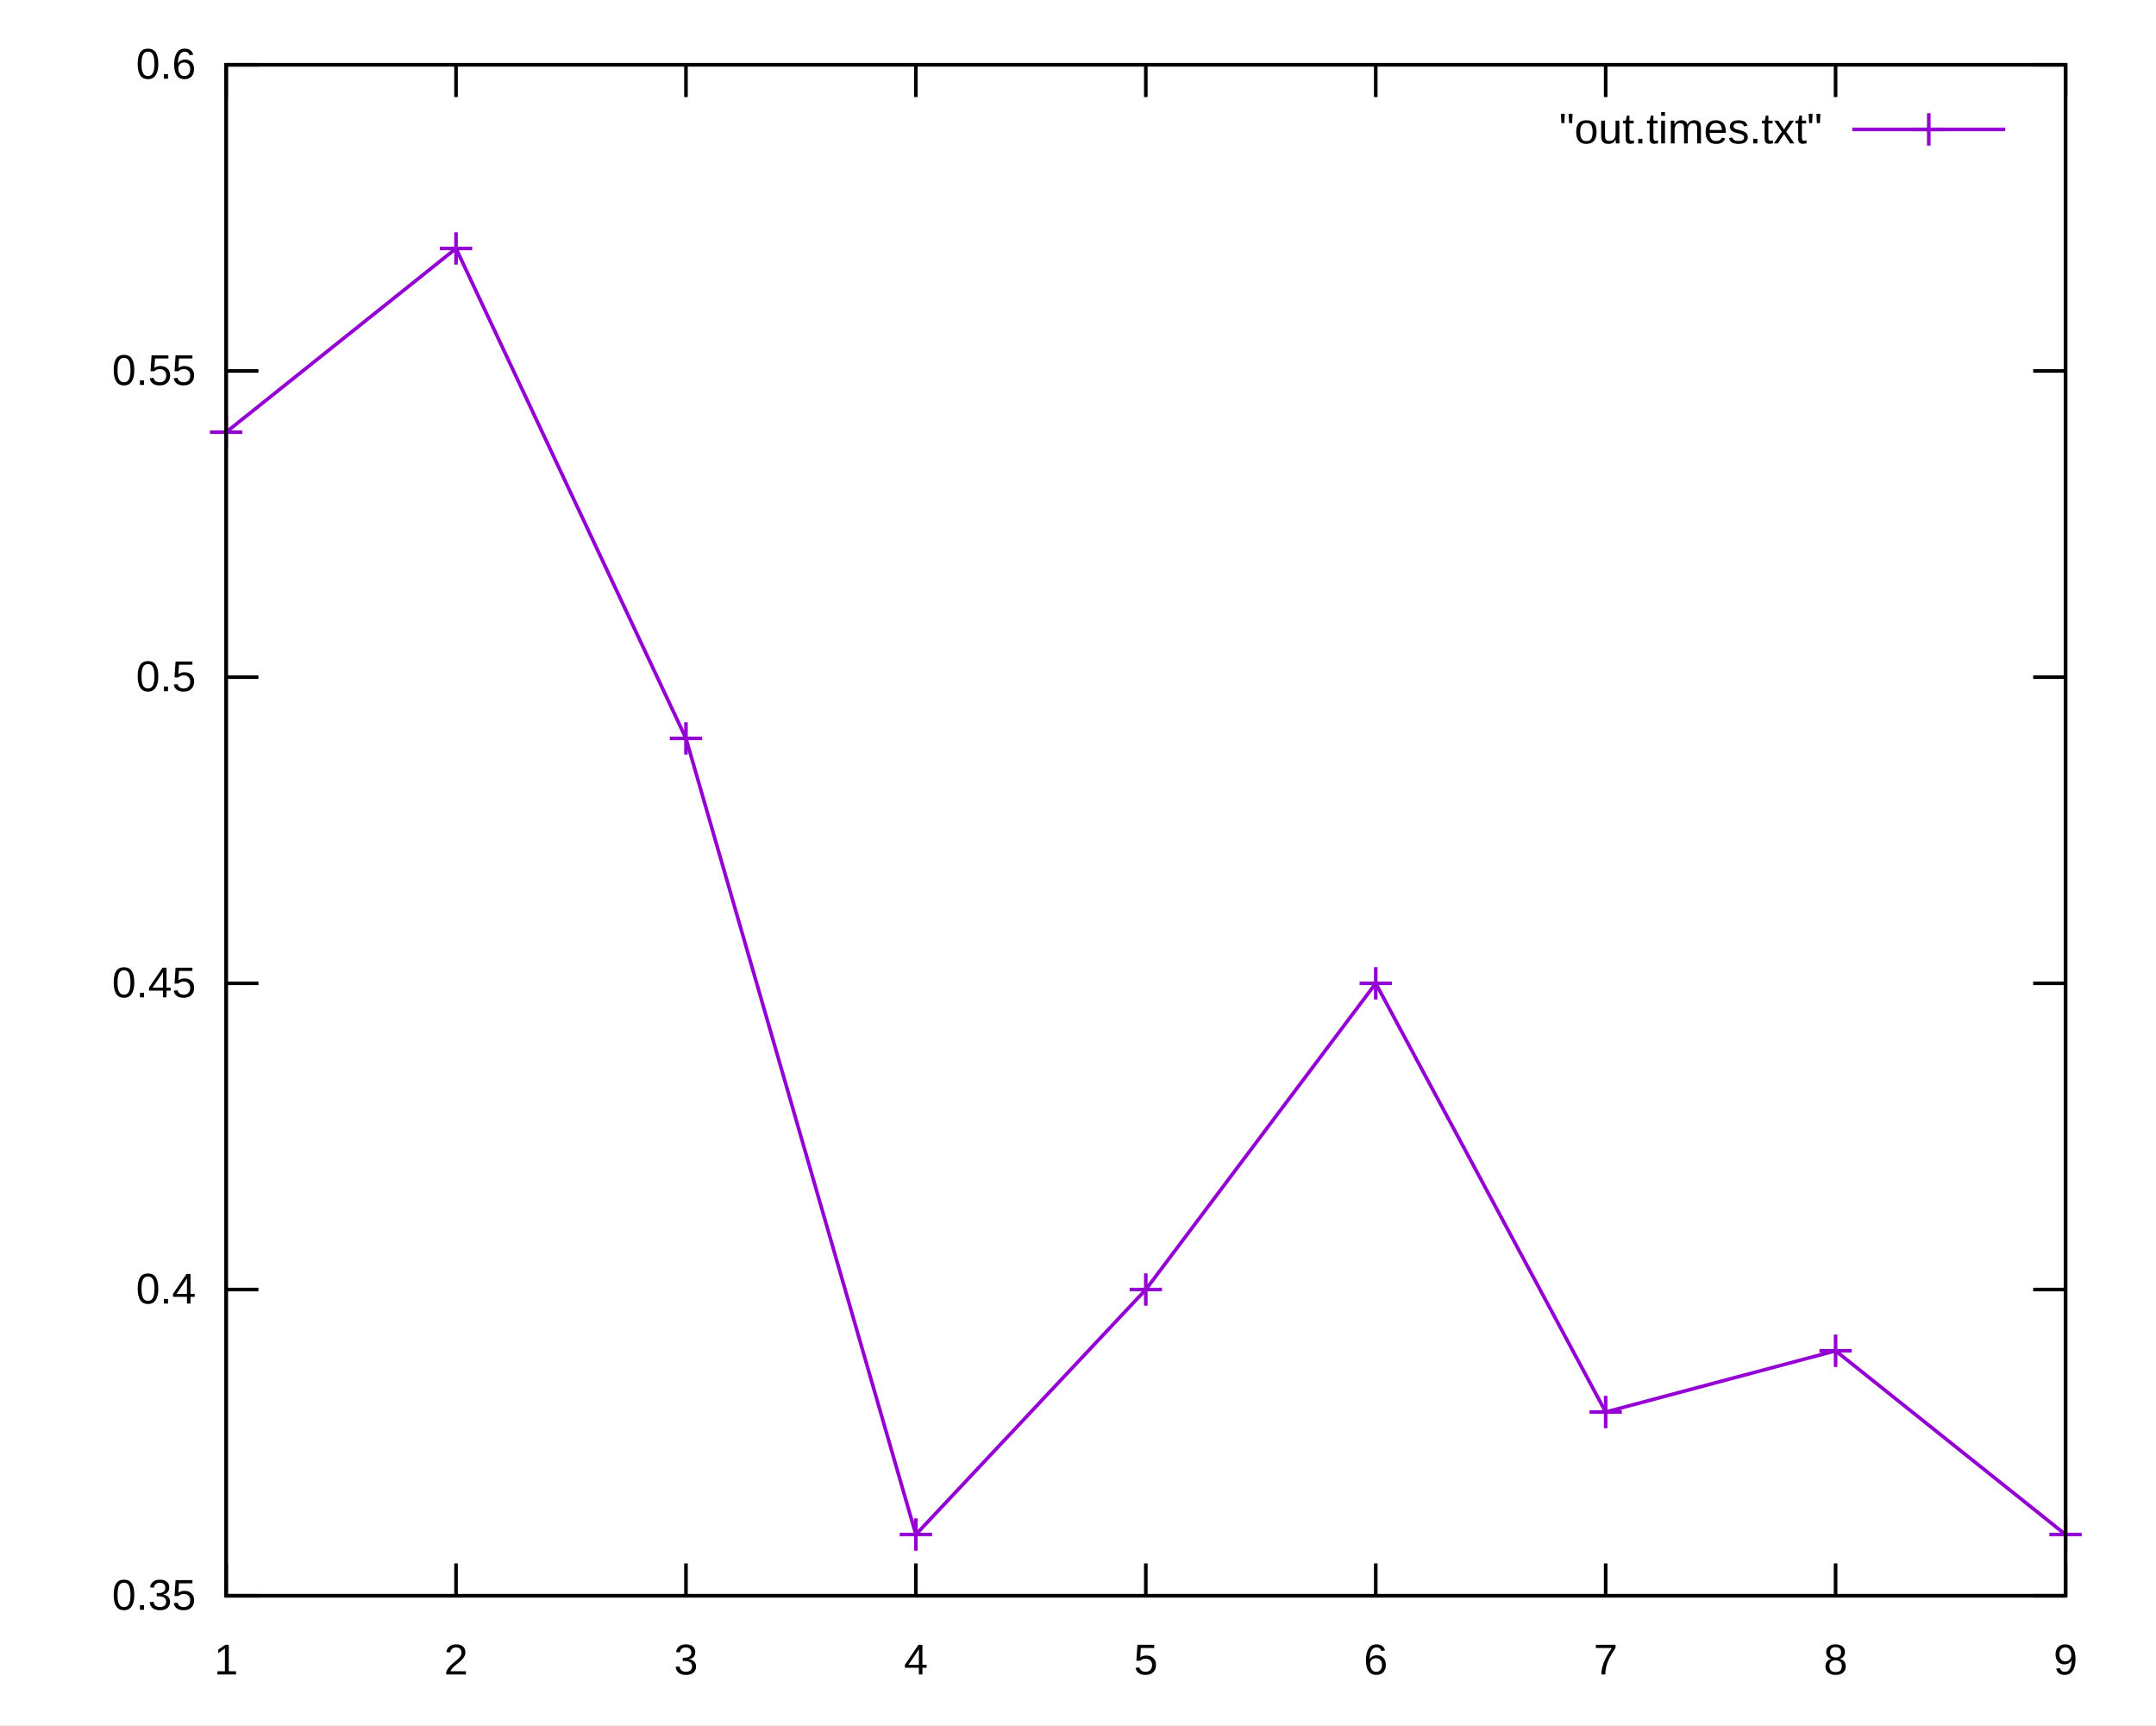
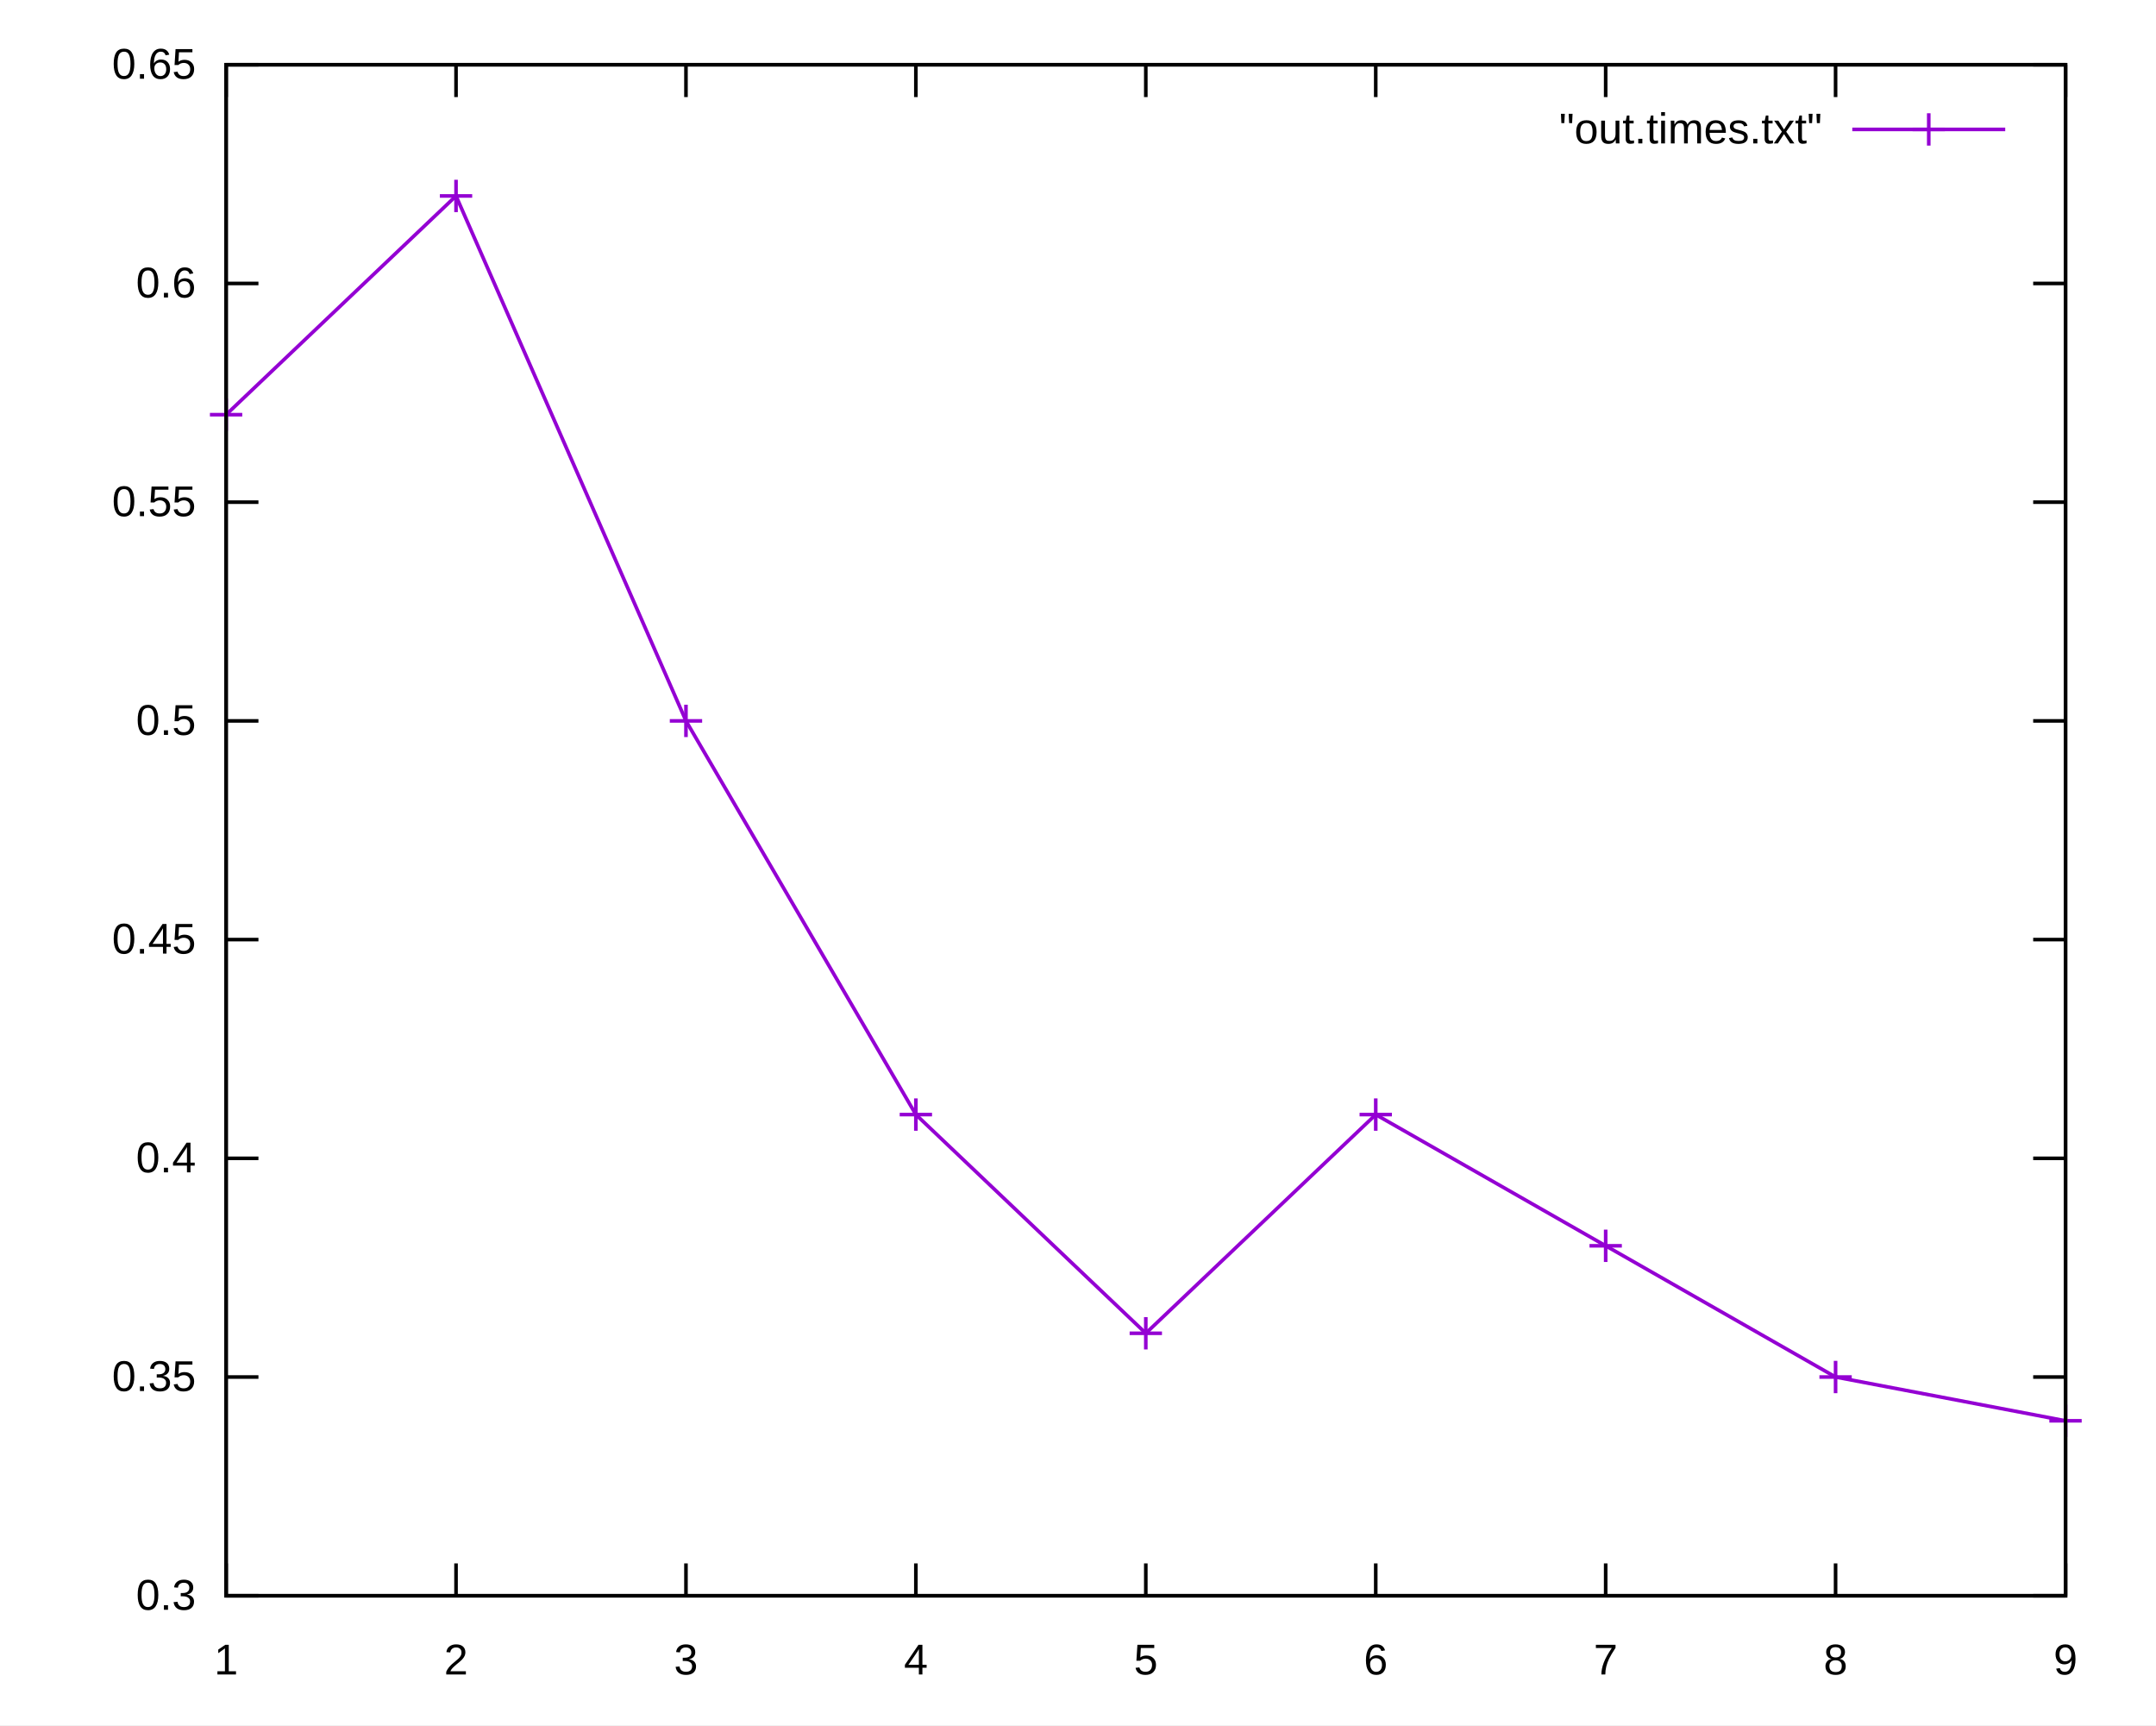
<svg xmlns="http://www.w3.org/2000/svg" xmlns:xlink="http://www.w3.org/1999/xlink" width="600" height="480" viewBox="0 0 600 480">
  <g id="gnuplot_canvas">
    <rect x="0" y="0" width="600" height="480" fill="#ffffff" />
    <defs>
      <circle id="gpDot" r="0.5" stroke-width="0.5" stroke="currentColor" />
      <path id="gpPt0" stroke-width="0.222" stroke="currentColor" d="M-1,0 h2 M0,-1 v2" />
      <path id="gpPt1" stroke-width="0.222" stroke="currentColor" d="M-1,-1 L1,1 M1,-1 L-1,1" />
      <path id="gpPt2" stroke-width="0.222" stroke="currentColor" d="M-1,0 L1,0 M0,-1 L0,1 M-1,-1 L1,1 M-1,1 L1,-1" />
      <rect id="gpPt3" stroke-width="0.222" stroke="currentColor" x="-1" y="-1" width="2" height="2" />
      <rect id="gpPt4" stroke-width="0.222" stroke="currentColor" fill="currentColor" x="-1" y="-1" width="2" height="2" />
      <circle id="gpPt5" stroke-width="0.222" stroke="currentColor" cx="0" cy="0" r="1" />
      <use xlink:href="#gpPt5" id="gpPt6" fill="currentColor" stroke="none" />
      <path id="gpPt7" stroke-width="0.222" stroke="currentColor" d="M0,-1.33 L-1.33,0.67 L1.33,0.67 z" />
      <use xlink:href="#gpPt7" id="gpPt8" fill="currentColor" stroke="none" />
      <use xlink:href="#gpPt7" id="gpPt9" stroke="currentColor" transform="rotate(180)" />
      <use xlink:href="#gpPt9" id="gpPt10" fill="currentColor" stroke="none" />
      <use xlink:href="#gpPt3" id="gpPt11" stroke="currentColor" transform="rotate(45)" />
      <use xlink:href="#gpPt11" id="gpPt12" fill="currentColor" stroke="none" />
      <path id="gpPt13" stroke-width="0.222" stroke="currentColor" d="M0,1.330 L1.265,0.411 L0.782,-1.067 L-0.782,-1.076 L-1.265,0.411 z" />
      <use xlink:href="#gpPt13" id="gpPt14" fill="currentColor" stroke="none" />
      <filter id="textbox" filterUnits="objectBoundingBox" x="0" y="0" height="1" width="1">
        <feFlood flood-color="#FFFFFF" flood-opacity="1" result="bgnd" />
        <feComposite in="SourceGraphic" in2="bgnd" operator="atop" />
      </filter>
      <filter id="greybox" filterUnits="objectBoundingBox" x="0" y="0" height="1" width="1">
        <feFlood flood-color="lightgrey" flood-opacity="1" result="grey" />
        <feComposite in="SourceGraphic" in2="grey" operator="atop" />
      </filter>
    </defs>
    <g fill="none" color="#FFFFFF" stroke="currentColor" stroke-width="1.00" stroke-linecap="butt" stroke-linejoin="miter">
</g>
    <g fill="none" color="black" stroke="currentColor" stroke-width="1.00" stroke-linecap="butt" stroke-linejoin="miter">
      <path stroke="black" d="M62.92,444.00 L71.92,444.00 M574.82,444.00 L565.82,444.00  " />
      <g transform="translate(54.53,447.90)" stroke="none" fill="black" font-family="Arial" font-size="12.00" text-anchor="end">
        <text>
+           <tspan font-family="Arial"> 0.3</tspan>
+         </text>
+       </g>
+     </g>
+     <g fill="none" color="black" stroke="currentColor" stroke-width="1.00" stroke-linecap="butt" stroke-linejoin="miter">
+       <path stroke="black" d="M62.92,383.14 L71.92,383.14 M574.82,383.14 L565.82,383.14  " />
+       <g transform="translate(54.53,387.04)" stroke="none" fill="black" font-family="Arial" font-size="12.00" text-anchor="end">
+         <text>
          <tspan font-family="Arial"> 0.35</tspan>
        </text>
      </g>
    </g>
    <g fill="none" color="black" stroke="currentColor" stroke-width="1.00" stroke-linecap="butt" stroke-linejoin="miter">
-       <path stroke="black" d="M62.92,358.80 L71.92,358.80 M574.82,358.80 L565.82,358.80  " />
-       <g transform="translate(54.53,362.70)" stroke="none" fill="black" font-family="Arial" font-size="12.00" text-anchor="end">
+       <path stroke="black" d="M62.92,322.29 L71.92,322.29 M574.82,322.29 L565.82,322.29  " />
+       <g transform="translate(54.53,326.19)" stroke="none" fill="black" font-family="Arial" font-size="12.00" text-anchor="end">
        <text>
          <tspan font-family="Arial"> 0.4</tspan>
        </text>
      </g>
    </g>
    <g fill="none" color="black" stroke="currentColor" stroke-width="1.00" stroke-linecap="butt" stroke-linejoin="miter">
-       <path stroke="black" d="M62.92,273.60 L71.92,273.60 M574.82,273.60 L565.82,273.60  " />
-       <g transform="translate(54.53,277.50)" stroke="none" fill="black" font-family="Arial" font-size="12.00" text-anchor="end">
+       <path stroke="black" d="M62.92,261.43 L71.92,261.43 M574.82,261.43 L565.82,261.43  " />
+       <g transform="translate(54.53,265.33)" stroke="none" fill="black" font-family="Arial" font-size="12.00" text-anchor="end">
        <text>
          <tspan font-family="Arial"> 0.45</tspan>
        </text>
      </g>
    </g>
    <g fill="none" color="black" stroke="currentColor" stroke-width="1.00" stroke-linecap="butt" stroke-linejoin="miter">
-       <path stroke="black" d="M62.92,188.41 L71.92,188.41 M574.82,188.41 L565.82,188.41  " />
-       <g transform="translate(54.53,192.31)" stroke="none" fill="black" font-family="Arial" font-size="12.00" text-anchor="end">
+       <path stroke="black" d="M62.92,200.58 L71.92,200.58 M574.82,200.58 L565.82,200.58  " />
+       <g transform="translate(54.53,204.48)" stroke="none" fill="black" font-family="Arial" font-size="12.00" text-anchor="end">
        <text>
          <tspan font-family="Arial"> 0.5</tspan>
        </text>
      </g>
    </g>
    <g fill="none" color="black" stroke="currentColor" stroke-width="1.00" stroke-linecap="butt" stroke-linejoin="miter">
-       <path stroke="black" d="M62.92,103.21 L71.92,103.21 M574.82,103.21 L565.82,103.21  " />
-       <g transform="translate(54.53,107.11)" stroke="none" fill="black" font-family="Arial" font-size="12.00" text-anchor="end">
+       <path stroke="black" d="M62.92,139.72 L71.92,139.72 M574.82,139.72 L565.82,139.72  " />
+       <g transform="translate(54.53,143.62)" stroke="none" fill="black" font-family="Arial" font-size="12.00" text-anchor="end">
        <text>
          <tspan font-family="Arial"> 0.55</tspan>
+         </text>
+       </g>
+     </g>
+     <g fill="none" color="black" stroke="currentColor" stroke-width="1.00" stroke-linecap="butt" stroke-linejoin="miter">
+       <path stroke="black" d="M62.92,78.87 L71.92,78.87 M574.82,78.87 L565.82,78.87  " />
+       <g transform="translate(54.53,82.77)" stroke="none" fill="black" font-family="Arial" font-size="12.00" text-anchor="end">
+         <text>
+           <tspan font-family="Arial"> 0.6</tspan>
        </text>
      </g>
    </g>
    <g fill="none" color="black" stroke="currentColor" stroke-width="1.00" stroke-linecap="butt" stroke-linejoin="miter">
      <path stroke="black" d="M62.92,18.01 L71.92,18.01 M574.82,18.01 L565.82,18.01  " />
      <g transform="translate(54.53,21.91)" stroke="none" fill="black" font-family="Arial" font-size="12.00" text-anchor="end">
        <text>
-           <tspan font-family="Arial"> 0.6</tspan>
+           <tspan font-family="Arial"> 0.65</tspan>
        </text>
      </g>
    </g>
    <g fill="none" color="black" stroke="currentColor" stroke-width="1.00" stroke-linecap="butt" stroke-linejoin="miter">
      <path stroke="black" d="M62.92,444.00 L62.92,435.00 M62.92,18.01 L62.92,27.01  " />
      <g transform="translate(62.92,465.90)" stroke="none" fill="black" font-family="Arial" font-size="12.00" text-anchor="middle">
        <text>
          <tspan font-family="Arial"> 1</tspan>
        </text>
      </g>
    </g>
    <g fill="none" color="black" stroke="currentColor" stroke-width="1.00" stroke-linecap="butt" stroke-linejoin="miter">
      <path stroke="black" d="M126.91,444.00 L126.91,435.00 M126.91,18.01 L126.91,27.01  " />
      <g transform="translate(126.91,465.90)" stroke="none" fill="black" font-family="Arial" font-size="12.00" text-anchor="middle">
        <text>
          <tspan font-family="Arial"> 2</tspan>
        </text>
      </g>
    </g>
    <g fill="none" color="black" stroke="currentColor" stroke-width="1.00" stroke-linecap="butt" stroke-linejoin="miter">
      <path stroke="black" d="M190.90,444.00 L190.90,435.00 M190.90,18.01 L190.90,27.01  " />
      <g transform="translate(190.90,465.90)" stroke="none" fill="black" font-family="Arial" font-size="12.00" text-anchor="middle">
        <text>
          <tspan font-family="Arial"> 3</tspan>
        </text>
      </g>
    </g>
    <g fill="none" color="black" stroke="currentColor" stroke-width="1.00" stroke-linecap="butt" stroke-linejoin="miter">
      <path stroke="black" d="M254.88,444.00 L254.88,435.00 M254.88,18.01 L254.88,27.01  " />
      <g transform="translate(254.88,465.90)" stroke="none" fill="black" font-family="Arial" font-size="12.00" text-anchor="middle">
        <text>
          <tspan font-family="Arial"> 4</tspan>
        </text>
      </g>
    </g>
    <g fill="none" color="black" stroke="currentColor" stroke-width="1.00" stroke-linecap="butt" stroke-linejoin="miter">
      <path stroke="black" d="M318.87,444.00 L318.87,435.00 M318.87,18.01 L318.87,27.01  " />
      <g transform="translate(318.87,465.90)" stroke="none" fill="black" font-family="Arial" font-size="12.00" text-anchor="middle">
        <text>
          <tspan font-family="Arial"> 5</tspan>
        </text>
      </g>
    </g>
    <g fill="none" color="black" stroke="currentColor" stroke-width="1.00" stroke-linecap="butt" stroke-linejoin="miter">
      <path stroke="black" d="M382.86,444.00 L382.86,435.00 M382.86,18.01 L382.86,27.01  " />
      <g transform="translate(382.86,465.90)" stroke="none" fill="black" font-family="Arial" font-size="12.00" text-anchor="middle">
        <text>
          <tspan font-family="Arial"> 6</tspan>
        </text>
      </g>
    </g>
    <g fill="none" color="black" stroke="currentColor" stroke-width="1.00" stroke-linecap="butt" stroke-linejoin="miter">
      <path stroke="black" d="M446.85,444.00 L446.85,435.00 M446.85,18.01 L446.85,27.01  " />
      <g transform="translate(446.85,465.90)" stroke="none" fill="black" font-family="Arial" font-size="12.00" text-anchor="middle">
        <text>
          <tspan font-family="Arial"> 7</tspan>
        </text>
      </g>
    </g>
    <g fill="none" color="black" stroke="currentColor" stroke-width="1.00" stroke-linecap="butt" stroke-linejoin="miter">
      <path stroke="black" d="M510.83,444.00 L510.83,435.00 M510.83,18.01 L510.83,27.01  " />
      <g transform="translate(510.83,465.90)" stroke="none" fill="black" font-family="Arial" font-size="12.00" text-anchor="middle">
        <text>
          <tspan font-family="Arial"> 8</tspan>
        </text>
      </g>
    </g>
    <g fill="none" color="black" stroke="currentColor" stroke-width="1.00" stroke-linecap="butt" stroke-linejoin="miter">
      <path stroke="black" d="M574.82,444.00 L574.82,435.00 M574.82,18.01 L574.82,27.01  " />
      <g transform="translate(574.82,465.90)" stroke="none" fill="black" font-family="Arial" font-size="12.00" text-anchor="middle">
        <text>
          <tspan font-family="Arial"> 9</tspan>
        </text>
      </g>
    </g>
    <g fill="none" color="black" stroke="currentColor" stroke-width="1.00" stroke-linecap="butt" stroke-linejoin="miter">
</g>
    <g fill="none" color="black" stroke="currentColor" stroke-width="1.00" stroke-linecap="butt" stroke-linejoin="miter">
      <path stroke="black" d="M62.92,18.01 L62.92,444.00 L574.82,444.00 L574.82,18.01 L62.92,18.01 Z  " />
    </g>
    <g fill="none" color="black" stroke="currentColor" stroke-width="1.00" stroke-linecap="butt" stroke-linejoin="miter">
</g>
    <g id="gnuplot_plot_1">
      <g fill="none" color="black" stroke="currentColor" stroke-width="1.00" stroke-linecap="butt" stroke-linejoin="miter">
        <g transform="translate(507.09,39.91)" stroke="none" fill="black" font-family="Arial" font-size="12.00" text-anchor="end">
          <text>"out.times.txt"</text>
        </g>
      </g>
      <g fill="none" color="black" stroke="currentColor" stroke-width="1.00" stroke-linecap="butt" stroke-linejoin="miter">
-         <path stroke="rgb(148,   0, 211)" d="M515.48,36.01 L558.04,36.01 M62.92,120.25 L126.91,69.13 L190.90,205.45 L254.88,426.96 L318.87,358.80 L382.86,273.60   L446.85,392.88 L510.83,375.84 L574.82,426.96  " />
-         <use xlink:href="#gpPt0" transform="translate(62.92,120.25) scale(4.50)" color="rgb(148,   0, 211)" />
-         <use xlink:href="#gpPt0" transform="translate(126.91,69.13) scale(4.50)" color="rgb(148,   0, 211)" />
-         <use xlink:href="#gpPt0" transform="translate(190.90,205.45) scale(4.50)" color="rgb(148,   0, 211)" />
-         <use xlink:href="#gpPt0" transform="translate(254.88,426.96) scale(4.50)" color="rgb(148,   0, 211)" />
-         <use xlink:href="#gpPt0" transform="translate(318.87,358.80) scale(4.50)" color="rgb(148,   0, 211)" />
-         <use xlink:href="#gpPt0" transform="translate(382.86,273.60) scale(4.50)" color="rgb(148,   0, 211)" />
-         <use xlink:href="#gpPt0" transform="translate(446.85,392.88) scale(4.50)" color="rgb(148,   0, 211)" />
-         <use xlink:href="#gpPt0" transform="translate(510.83,375.84) scale(4.50)" color="rgb(148,   0, 211)" />
-         <use xlink:href="#gpPt0" transform="translate(574.82,426.96) scale(4.50)" color="rgb(148,   0, 211)" />
+         <path stroke="rgb(148,   0, 211)" d="M515.48,36.01 L558.04,36.01 M62.92,115.38 L126.91,54.52 L190.90,200.58 L254.88,310.12 L318.87,370.97 L382.86,310.12   L446.85,346.63 L510.83,383.14 L574.82,395.32  " />
+         <use xlink:href="#gpPt0" transform="translate(62.92,115.38) scale(4.50)" color="rgb(148,   0, 211)" />
+         <use xlink:href="#gpPt0" transform="translate(126.91,54.52) scale(4.50)" color="rgb(148,   0, 211)" />
+         <use xlink:href="#gpPt0" transform="translate(190.90,200.58) scale(4.50)" color="rgb(148,   0, 211)" />
+         <use xlink:href="#gpPt0" transform="translate(254.88,310.12) scale(4.50)" color="rgb(148,   0, 211)" />
+         <use xlink:href="#gpPt0" transform="translate(318.87,370.97) scale(4.50)" color="rgb(148,   0, 211)" />
+         <use xlink:href="#gpPt0" transform="translate(382.86,310.12) scale(4.50)" color="rgb(148,   0, 211)" />
+         <use xlink:href="#gpPt0" transform="translate(446.85,346.63) scale(4.50)" color="rgb(148,   0, 211)" />
+         <use xlink:href="#gpPt0" transform="translate(510.83,383.14) scale(4.50)" color="rgb(148,   0, 211)" />
+         <use xlink:href="#gpPt0" transform="translate(574.82,395.32) scale(4.50)" color="rgb(148,   0, 211)" />
        <use xlink:href="#gpPt0" transform="translate(536.76,36.01) scale(4.50)" color="rgb(148,   0, 211)" />
      </g>
    </g>
    <g fill="none" color="#FFFFFF" stroke="rgb(148,   0, 211)" stroke-width="2.00" stroke-linecap="butt" stroke-linejoin="miter">
</g>
    <g fill="none" color="black" stroke="currentColor" stroke-width="2.00" stroke-linecap="butt" stroke-linejoin="miter">
</g>
    <g fill="none" color="black" stroke="black" stroke-width="1.00" stroke-linecap="butt" stroke-linejoin="miter">
</g>
    <g fill="none" color="black" stroke="currentColor" stroke-width="1.00" stroke-linecap="butt" stroke-linejoin="miter">
      <path stroke="black" d="M62.92,18.01 L62.92,444.00 L574.82,444.00 L574.82,18.01 L62.92,18.01 Z  " />
    </g>
    <g fill="none" color="black" stroke="currentColor" stroke-width="1.00" stroke-linecap="butt" stroke-linejoin="miter">
</g>
  </g>
</svg>
